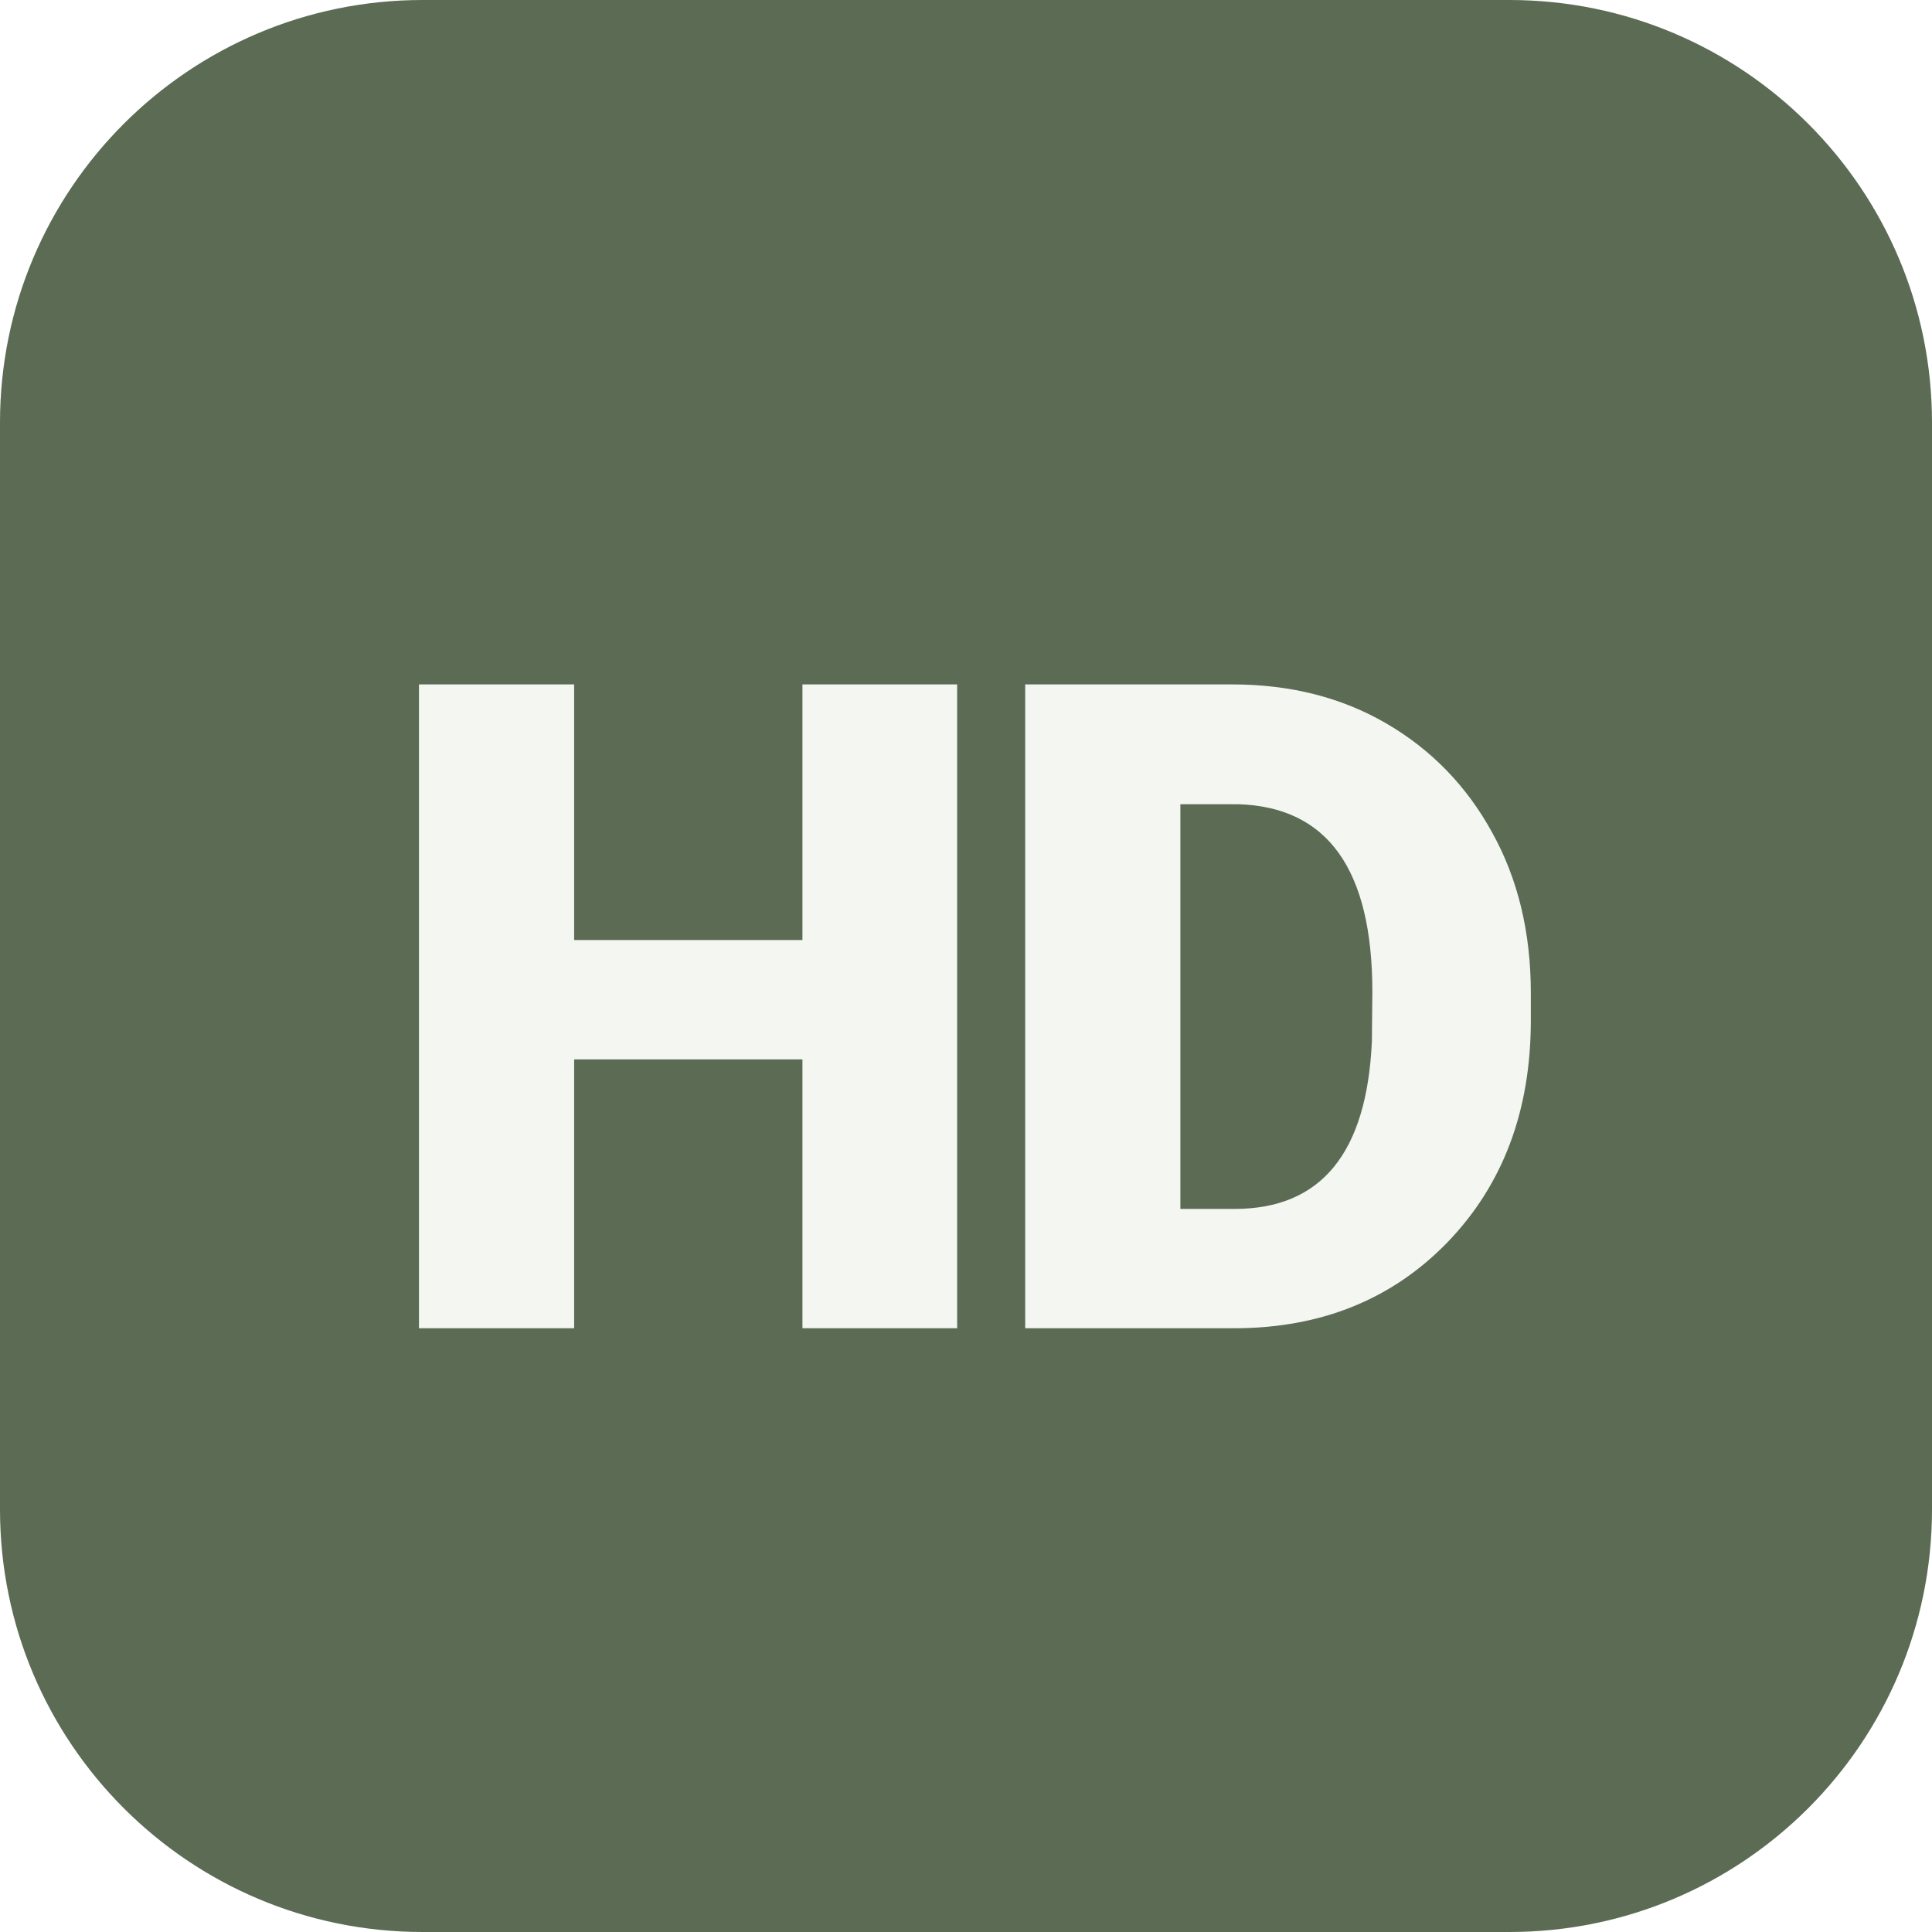
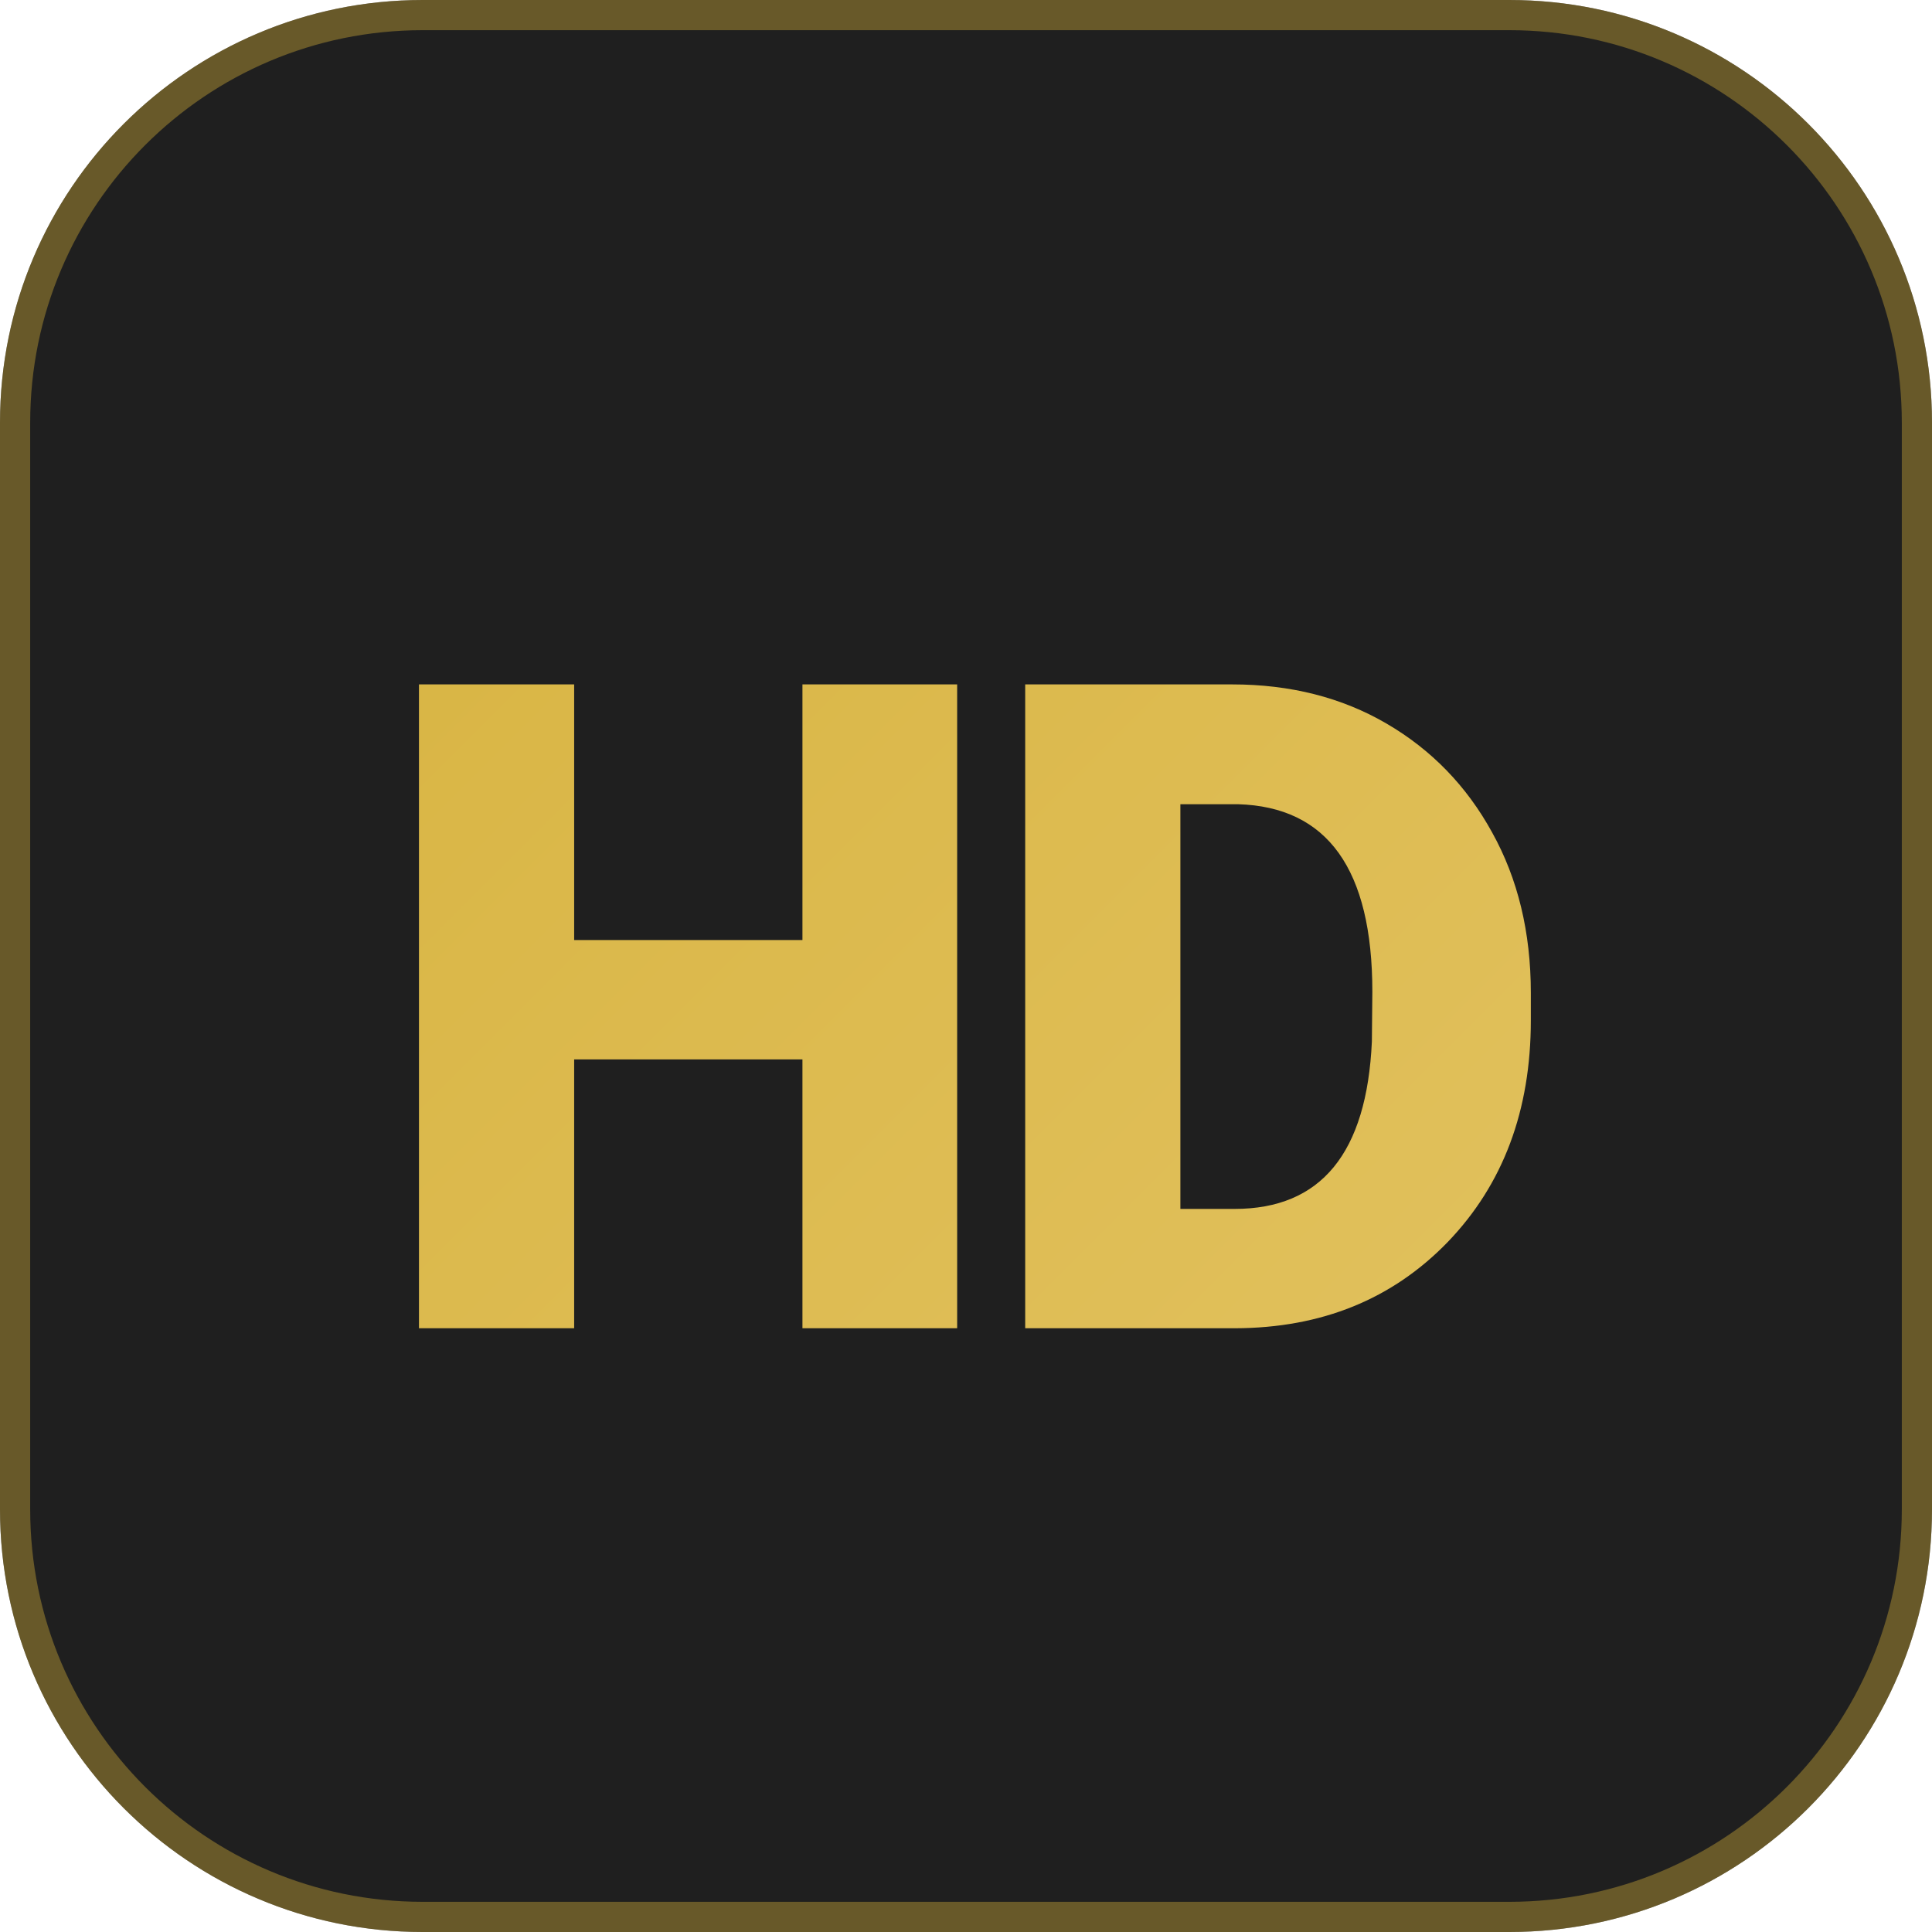
<svg xmlns="http://www.w3.org/2000/svg" viewBox="0 0 64 64" width="64" height="64">
-   <rect width="64" height="64" rx="14" fill="#5c6b54" />
-   <text x="32" y="44" font-family="system-ui, -apple-system, 'Segoe UI', Roboto, sans-serif" font-size="30" font-weight="800" fill="#f3f6f1" text-anchor="middle" letter-spacing="-1">HD</text>
+   <defs>
+     <linearGradient id="g" x1="0" y1="0" x2="64" y2="64" gradientUnits="userSpaceOnUse">
+       <stop offset="0" stop-color="#D4AF37" />
+       <stop offset="1" stop-color="#E6C76A" />
+     </linearGradient>
+   </defs>
+   <rect width="64" height="64" rx="14" fill="#1F1F1F" />
+   <rect x="0.5" y="0.5" width="63" height="63" rx="13.5" fill="none" stroke="#D4AF37" stroke-opacity="0.4" />
+   <text x="32" y="44" font-family="system-ui, -apple-system, 'Segoe UI', Roboto, sans-serif" font-size="30" font-weight="800" fill="url(#g)" text-anchor="middle" letter-spacing="-1">HD</text>
</svg>
